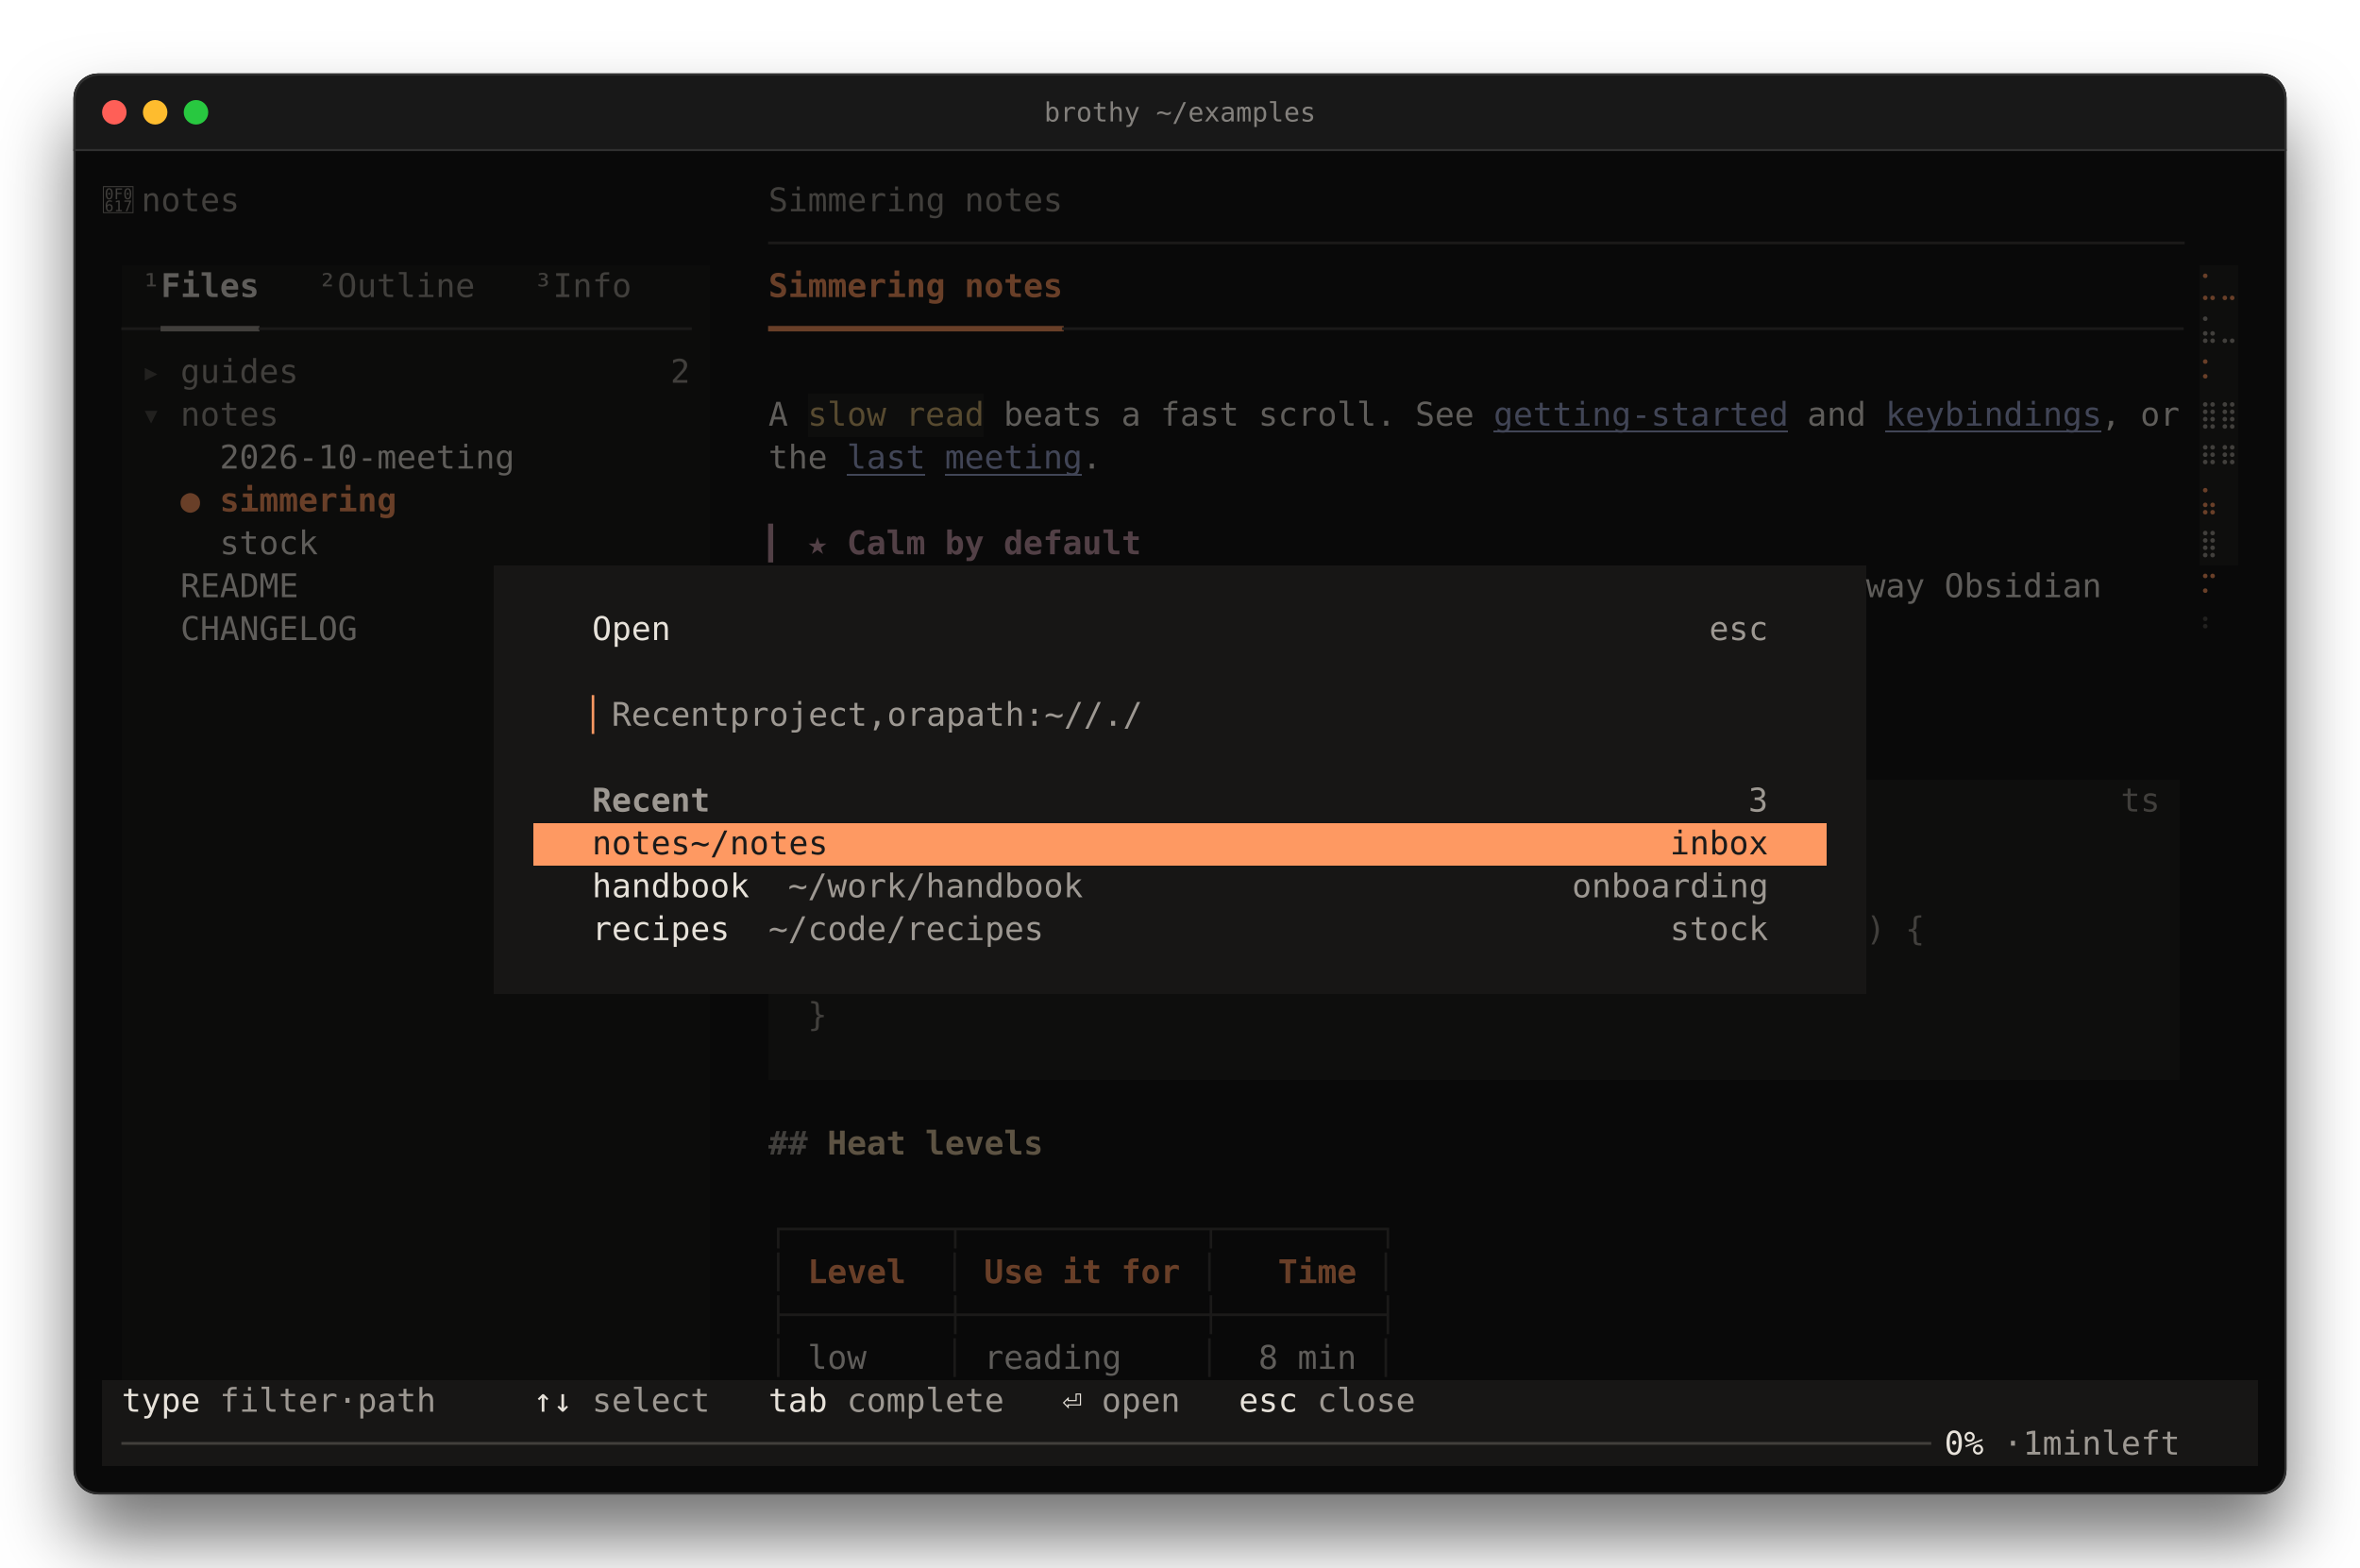
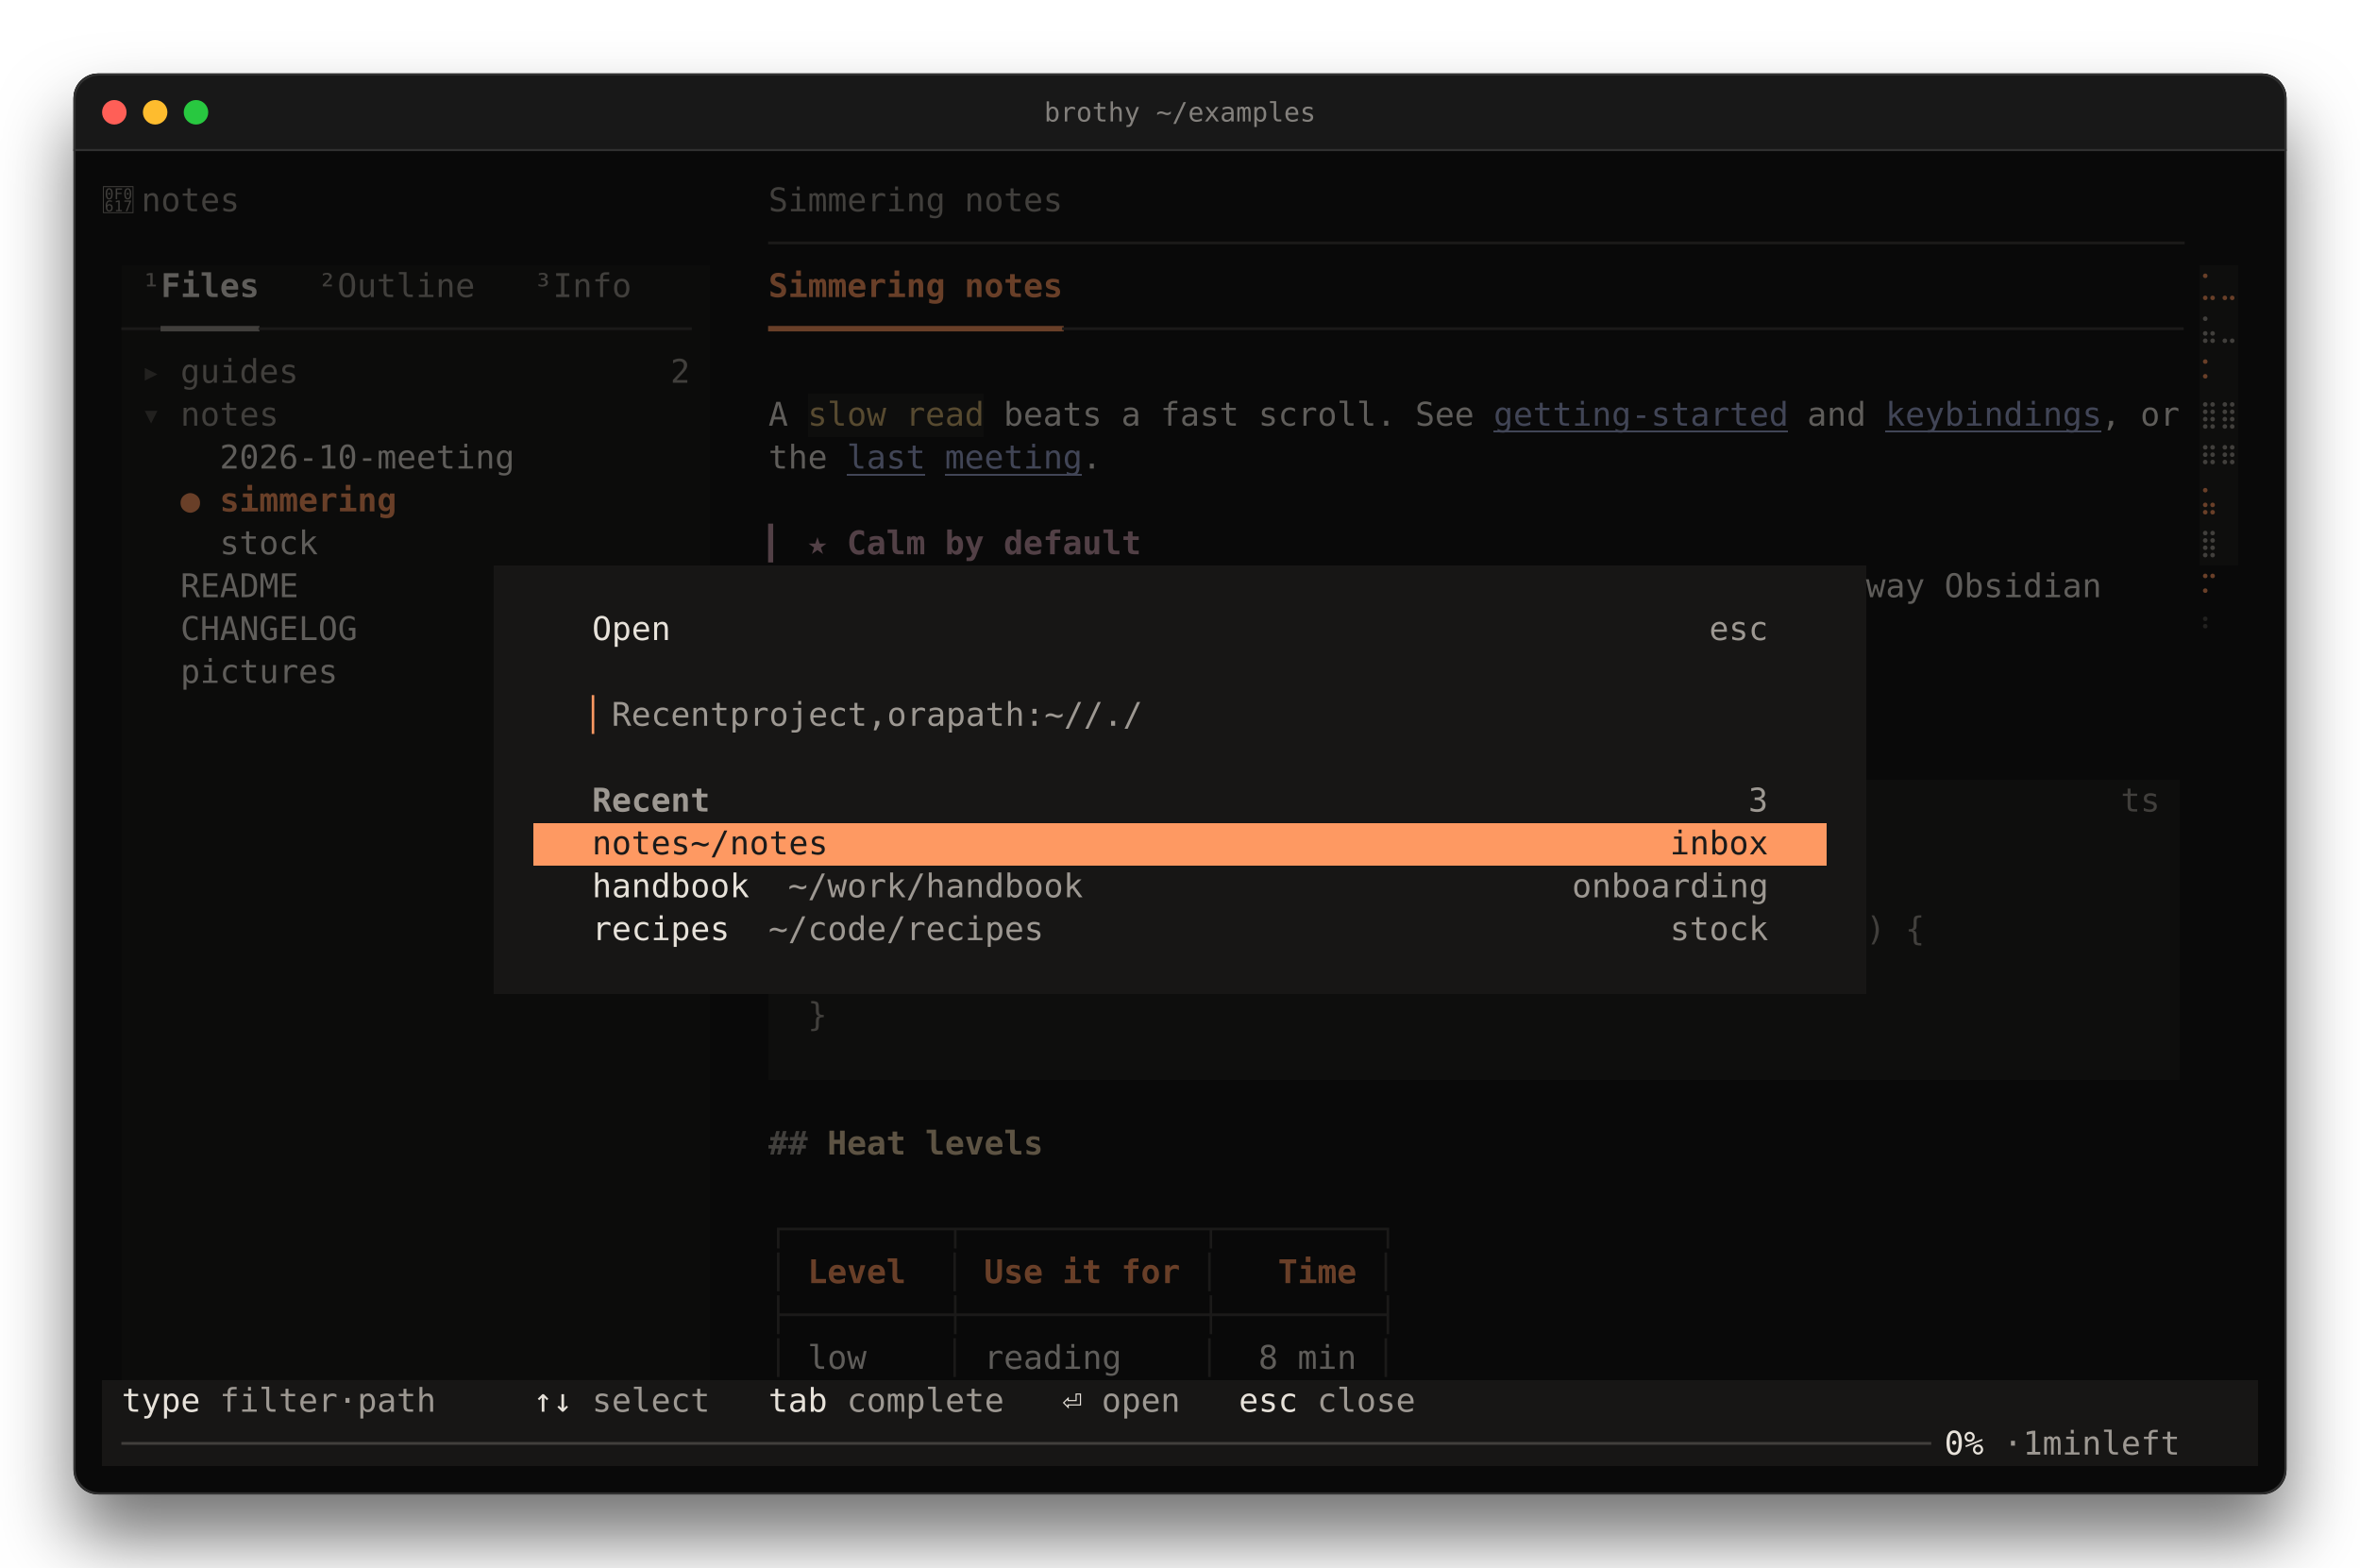
<svg xmlns="http://www.w3.org/2000/svg" width="1156" height="768" viewBox="0 0 1156 768">
  <g transform="translate(36 36)">
    <defs>
      <clipPath id="c-open">
        <rect width="1084" height="696" rx="12" />
      </clipPath>
      <filter id="s-open" x="-20%" y="-20%" width="140%" height="150%">
        <feGaussianBlur stdDeviation="18" />
      </filter>
    </defs>
    <rect x="0" y="22" width="1084" height="696" rx="12" fill="#000" opacity="0.55" filter="url(#s-open)" />
    <g clip-path="url(#c-open)">
      <rect width="1084" height="696" fill="#090909" />
      <rect width="1084" height="38" fill="#181818" />
      <rect y="37" width="1084" height="1" fill="#303030" />
      <circle cx="20" cy="19" r="6" fill="#ff5f57" />
      <circle cx="40" cy="19" r="6" fill="#febc2e" />
      <circle cx="60" cy="19" r="6" fill="#28c840" />
      <text x="542" y="23.5" text-anchor="middle" font-size="13" fill="#83807c" font-family="'JetBrainsMono Nerd Font Mono', 'JetBrains Mono', 'DejaVu Sans Mono', monospace">brothy ~/examples</text>
      <g transform="translate(14 52)" font-family="'JetBrainsMono Nerd Font Mono', 'JetBrains Mono', 'DejaVu Sans Mono', monospace" font-size="16" xml:space="preserve">
        <g shape-rendering="crispEdges">
          <rect x="9.6" y="42" width="288" height="21" fill="#0c0c0b" />
          <rect x="1027.2" y="42" width="19.2" height="21" fill="#0e0e0d" />
          <rect x="9.6" y="63" width="288" height="21" fill="#0c0c0b" />
          <rect x="1027.2" y="63" width="19.2" height="21" fill="#0e0e0d" />
          <rect x="9.6" y="84" width="288" height="21" fill="#0c0c0b" />
          <rect x="1027.2" y="84" width="19.2" height="21" fill="#0e0e0d" />
          <rect x="9.6" y="105" width="288" height="21" fill="#0c0c0b" />
          <rect x="345.6" y="105" width="86.4" height="21" fill="#0e0e0d" />
          <rect x="1027.2" y="105" width="19.2" height="21" fill="#0e0e0d" />
          <rect x="9.6" y="126" width="288" height="21" fill="#0c0c0b" />
          <rect x="1027.2" y="126" width="19.2" height="21" fill="#0e0e0d" />
          <rect x="9.6" y="147" width="288" height="21" fill="#0c0c0b" />
          <rect x="1027.2" y="147" width="19.2" height="21" fill="#0e0e0d" />
          <rect x="9.6" y="168" width="288" height="21" fill="#0c0c0b" />
          <rect x="1027.2" y="168" width="19.2" height="21" fill="#0e0e0d" />
          <rect x="9.6" y="189" width="182.4" height="21" fill="#0c0c0b" />
          <rect x="192" y="189" width="672" height="21" fill="#171615" />
          <rect x="9.6" y="210" width="182.4" height="21" fill="#0c0c0b" />
          <rect x="192" y="210" width="672" height="21" fill="#171615" />
          <rect x="9.6" y="231" width="182.4" height="21" fill="#0c0c0b" />
          <rect x="192" y="231" width="672" height="21" fill="#171615" />
          <rect x="9.6" y="252" width="182.4" height="21" fill="#0c0c0b" />
          <rect x="192" y="252" width="672" height="21" fill="#171615" />
          <rect x="9.6" y="273" width="182.4" height="21" fill="#0c0c0b" />
          <rect x="192" y="273" width="672" height="21" fill="#171615" />
          <rect x="9.6" y="294" width="182.4" height="21" fill="#0c0c0b" />
          <rect x="192" y="294" width="672" height="21" fill="#171615" />
          <rect x="864" y="294" width="153.6" height="21" fill="#0e0e0d" />
          <rect x="9.6" y="315" width="182.4" height="21" fill="#0c0c0b" />
          <rect x="192" y="315" width="19.2" height="21" fill="#171615" />
          <rect x="211.2" y="315" width="633.6" height="21" fill="#fe9962" />
          <rect x="844.8" y="315" width="19.2" height="21" fill="#171615" />
          <rect x="864" y="315" width="153.6" height="21" fill="#0e0e0d" />
          <rect x="9.6" y="336" width="182.4" height="21" fill="#0c0c0b" />
          <rect x="192" y="336" width="672" height="21" fill="#171615" />
          <rect x="864" y="336" width="153.6" height="21" fill="#0e0e0d" />
          <rect x="9.6" y="357" width="182.4" height="21" fill="#0c0c0b" />
          <rect x="192" y="357" width="672" height="21" fill="#171615" />
          <rect x="864" y="357" width="153.6" height="21" fill="#0e0e0d" />
          <rect x="9.6" y="378" width="182.4" height="21" fill="#0c0c0b" />
          <rect x="192" y="378" width="672" height="21" fill="#171615" />
          <rect x="864" y="378" width="153.6" height="21" fill="#0e0e0d" />
          <rect x="9.6" y="399" width="288" height="21" fill="#0c0c0b" />
          <rect x="326.4" y="399" width="691.2" height="21" fill="#0e0e0d" />
          <rect x="9.6" y="420" width="288" height="21" fill="#0c0c0b" />
          <rect x="326.4" y="420" width="691.2" height="21" fill="#0e0e0d" />
          <rect x="9.6" y="441" width="288" height="21" fill="#0c0c0b" />
          <rect x="9.6" y="462" width="288" height="21" fill="#0c0c0b" />
          <rect x="9.6" y="483" width="288" height="21" fill="#0c0c0b" />
          <rect x="9.6" y="504" width="288" height="21" fill="#0c0c0b" />
          <rect x="9.6" y="525" width="288" height="21" fill="#0c0c0b" />
          <rect x="9.6" y="546" width="288" height="21" fill="#0c0c0b" />
          <rect x="9.6" y="567" width="288" height="21" fill="#0c0c0b" />
          <rect x="0" y="588" width="1056" height="21" fill="#171615" />
          <rect x="0" y="609" width="1056" height="21" fill="#171615" />
          <rect x="681.6" y="123" width="144" height="1" fill="#414556" />
          <rect x="873.6" y="123" width="105.6" height="1" fill="#414556" />
          <rect x="364.8" y="144" width="38.4" height="1" fill="#414556" />
          <rect x="412.8" y="144" width="67.2" height="1" fill="#414556" />
        </g>
        <g />
        <g text-rendering="geometricPrecision">
          <text x="0" y="15.5" fill="#413f3c">󰘗</text>
          <text x="19.2 28.8 38.4 48 57.6" y="15.5" fill="#413f3c">notes</text>
          <text x="326.4 336 345.6 355.2 364.8 374.4 384 393.6 403.2" y="15.5" fill="#413f3c">Simmering</text>
          <text x="422.4 432 441.6 451.2 460.8" y="15.5" fill="#413f3c">notes</text>
          <text x="326.4 336 345.6 355.2 364.8 374.4 384 393.6 403.2 412.8 422.4 432 441.6 451.2 460.8 470.4 480 489.6 499.2 508.8 518.4 528 537.6 547.2 556.8 566.4 576 585.6 595.2 604.8 614.4 624 633.6 643.2 652.8 662.4 672 681.6 691.2 700.8 710.4 720 729.6 739.2 748.8 758.4 768 777.6 787.2 796.8 806.4 816 825.6 835.2 844.8 854.4 864 873.6 883.2 892.8 902.4 912 921.6 931.2 940.8 950.4 960 969.6 979.2 988.8 998.4 1008" y="36.5" fill="#1b1a19">────────────────────────────────────────────────────────────────────────</text>
          <text x="19.2" y="57.5" fill="#413f3c">¹</text>
          <text x="28.8 38.4 48 57.6 67.2" y="57.5" fill="#5f5d5a" font-weight="700">Files</text>
          <text x="105.6 115.2 124.8 134.4 144 153.6 163.2 172.8" y="57.5" fill="#413f3c">²Outline</text>
          <text x="211.2 220.8 230.4 240 249.6" y="57.5" fill="#413f3c">³Info</text>
          <text x="326.4 336 345.6 355.2 364.8 374.4 384 393.6 403.2" y="57.5" fill="#693f28" font-weight="700">Simmering</text>
          <text x="422.4 432 441.6 451.2 460.8" y="57.5" fill="#693f28" font-weight="700">notes</text>
          <text x="1027.2 1036.8" y="57.5" fill="#693f28">⣁⣀</text>
          <text x="9.6 19.2" y="78.5" fill="#1b1a19">──</text>
          <text x="28.8 38.4 48 57.6 67.2" y="78.5" fill="#413f3c">━━━━━</text>
          <text x="76.8 86.4 96 105.6 115.2 124.8 134.4 144 153.6 163.2 172.8 182.4 192 201.6 211.2 220.8 230.4 240 249.6 259.2 268.8 278.4" y="78.5" fill="#1b1a19">──────────────────────</text>
          <text x="326.4 336 345.6 355.2 364.8 374.4 384 393.6 403.2 412.8 422.4 432 441.6 451.2 460.8" y="78.5" fill="#693f28">━━━━━━━━━━━━━━━</text>
          <text x="470.4 480 489.6 499.2 508.8 518.4 528 537.6 547.2 556.8 566.4 576 585.6 595.2 604.8 614.4 624 633.6 643.2 652.8 662.4 672 681.6 691.2 700.8 710.4 720 729.6 739.2 748.8 758.4 768 777.6 787.2 796.8 806.4 816 825.6 835.2 844.8 854.4 864 873.6 883.2 892.8 902.4 912 921.6 931.2 940.8 950.4 960 969.6 979.2 988.8 998.4 1008" y="78.5" fill="#1b1a19">─────────────────────────────────────────────────────────</text>
          <text x="1027.2 1036.8" y="78.5" fill="#413f3c">⣥⣀</text>
          <text x="19.2" y="99.5" fill="#22211f">▸</text>
          <text x="38.4 48 57.6 67.2 76.8 86.4" y="99.5" fill="#413f3c">guides</text>
          <text x="278.4" y="99.5" fill="#413f3c">2</text>
          <text x="1027.2" y="99.5" fill="#693f28">⠅</text>
          <text x="19.2" y="120.5" fill="#22211f">▾</text>
          <text x="38.4 48 57.6 67.2 76.8" y="120.5" fill="#413f3c">notes</text>
          <text x="326.4" y="120.5" fill="#5f5d5a">A</text>
          <text x="345.6 355.2 364.8 374.4" y="120.5" fill="#574a30">slow</text>
          <text x="393.6 403.2 412.8 422.4" y="120.5" fill="#574a30">read</text>
          <text x="441.6 451.2 460.8 470.4 480" y="120.5" fill="#5f5d5a">beats</text>
          <text x="499.2" y="120.5" fill="#5f5d5a">a</text>
          <text x="518.4 528 537.6 547.2" y="120.5" fill="#5f5d5a">fast</text>
          <text x="566.4 576 585.6 595.2 604.8 614.4 624" y="120.5" fill="#5f5d5a">scroll.</text>
          <text x="643.2 652.8 662.4" y="120.5" fill="#5f5d5a">See</text>
          <text x="681.6 691.2 700.8 710.4 720 729.6 739.2 748.8 758.4 768 777.6 787.2 796.8 806.4 816" y="120.5" fill="#414556">getting-started</text>
          <text x="835.2 844.8 854.4" y="120.5" fill="#5f5d5a">and</text>
          <text x="873.6 883.2 892.8 902.4 912 921.6 931.2 940.8 950.4 960 969.6" y="120.5" fill="#414556">keybindings</text>
          <text x="979.2" y="120.5" fill="#5f5d5a">,</text>
          <text x="998.4 1008" y="120.5" fill="#5f5d5a">or</text>
          <text x="1027.2 1036.8" y="120.5" fill="#413f3c">⣿⣿</text>
          <text x="57.6 67.2 76.8 86.4 96 105.6 115.2 124.8 134.4 144 153.6 163.2 172.8 182.4 192" y="141.5" fill="#5f5d5a">2026-10-meeting</text>
          <text x="326.4 336 345.6" y="141.5" fill="#5f5d5a">the</text>
          <text x="364.8 374.4 384 393.6" y="141.5" fill="#414556">last</text>
          <text x="412.8 422.4 432 441.6 451.2 460.8 470.4" y="141.5" fill="#414556">meeting</text>
          <text x="480" y="141.5" fill="#5f5d5a">.</text>
          <text x="1027.2 1036.8" y="141.5" fill="#413f3c">⠿⠿</text>
          <text x="38.4" y="162.5" fill="#693f28">●</text>
          <text x="57.6 67.2 76.8 86.4 96 105.6 115.2 124.8 134.4" y="162.5" fill="#693f28" font-weight="700">simmering</text>
          <text x="1027.2" y="162.5" fill="#693f28">⣥</text>
          <text x="57.6 67.2 76.8 86.4 96" y="183.5" fill="#5f5d5a">stock</text>
          <text x="326.4" y="183.5" fill="#524046">▎</text>
          <text x="345.6" y="183.5" fill="#524046" font-weight="700">★</text>
          <text x="364.8 374.4 384 393.6" y="183.5" fill="#524046" font-weight="700">Calm</text>
          <text x="412.8 422.4" y="183.5" fill="#524046" font-weight="700">by</text>
          <text x="441.6 451.2 460.8 470.4 480 489.6 499.2" y="183.5" fill="#524046" font-weight="700">default</text>
          <text x="1027.2" y="183.5" fill="#413f3c">⣿</text>
          <text x="38.4 48 57.6 67.2 76.8 86.4" y="204.5" fill="#5f5d5a">README</text>
          <text x="864 873.6 883.2" y="204.5" fill="#5f5d5a">way</text>
          <text x="902.4 912 921.6 931.2 940.8 950.4 960 969.6" y="204.5" fill="#5f5d5a">Obsidian</text>
          <text x="1027.2" y="204.5" fill="#693f28">⠍</text>
          <text x="38.4 48 57.6 67.2 76.8 86.4 96 105.6 115.2" y="225.5" fill="#5f5d5a">CHANGELOG</text>
          <text x="240 249.6 259.2 268.8" y="225.5" fill="#e7e2da">Open</text>
          <text x="787.2 796.8 806.4" y="225.5" fill="#9d9892">esc</text>
          <text x="1027.2" y="225.5" fill="#22211f">⠃</text>
+           <text x="38.4 48 57.6 67.2 76.8 86.4 96 105.6" y="246.5" fill="#5f5d5a">pictures</text>
          <text x="240" y="267.5" fill="#fe9962">▏</text>
          <text x="249.6 259.2 268.8 278.4 288 297.6 316.8 326.4 336 345.6 355.2 364.8 374.4 384 403.2 412.8 432 451.2 460.8 470.4 480 489.6 508.8 518.4 537.6 556.8 566.4" y="267.5" fill="#9d9892">Recentproject,orapath:~//./</text>
          <text x="240 249.6 259.2 268.8 278.4 288" y="309.5" fill="#9d9892" font-weight="700">Recent</text>
          <text x="806.4" y="309.5" fill="#9d9892">3</text>
          <text x="988.8 998.4" y="309.5" fill="#413f3c">ts</text>
          <text x="240 249.6 259.2 268.8 278.4 307.2 316.8 326.4 336 345.6 355.2 364.8" y="330.5" fill="#1a1a1a">notes~/notes</text>
          <text x="768 777.6 787.2 796.8 806.4" y="330.5" fill="#1a1a1a">inbox</text>
          <text x="240 249.6 259.2 268.8 278.4 288 297.6 307.2" y="351.5" fill="#e7e2da">handbook</text>
          <text x="336 345.6 355.2 364.8 374.4 384 393.6 403.2 412.8 422.4 432 441.6 451.2 460.8 470.4" y="351.5" fill="#9d9892">~/work/handbook</text>
          <text x="720 729.6 739.2 748.8 758.4 768 777.6 787.2 796.8 806.4" y="351.5" fill="#9d9892">onboarding</text>
          <text x="240 249.6 259.2 268.8 278.4 288 297.6" y="372.5" fill="#e7e2da">recipes</text>
          <text x="326.4 336 345.6 355.2 364.8 374.4 384 393.6 403.2 412.8 422.4 432 441.6 451.2" y="372.5" fill="#9d9892">~/code/recipes</text>
          <text x="768 777.6 787.2 796.8 806.4" y="372.5" fill="#9d9892">stock</text>
          <text x="864" y="372.5" fill="#413f3c">)</text>
          <text x="883.2" y="372.5" fill="#413f3c">{</text>
          <text x="345.6" y="414.5" fill="#413f3c">}</text>
          <text x="326.4 336" y="477.5" fill="#413f3c" font-weight="700">##</text>
          <text x="355.2 364.8 374.4 384" y="477.5" fill="#5d5343" font-weight="700">Heat</text>
          <text x="403.2 412.8 422.4 432 441.6 451.2" y="477.5" fill="#5d5343" font-weight="700">levels</text>
          <text x="326.4 336 345.6 355.2 364.8 374.4 384 393.6 403.2 412.8 422.4 432 441.6 451.2 460.8 470.4 480 489.6 499.2 508.8 518.4 528 537.6 547.2 556.8 566.4 576 585.6 595.2 604.8 614.4 624" y="519.5" fill="#1b1a19">┌────────┬────────────┬────────┐</text>
          <text x="326.4" y="540.5" fill="#1b1a19">│</text>
          <text x="345.6 355.2 364.8 374.4 384" y="540.5" fill="#693f28" font-weight="700">Level</text>
          <text x="412.8" y="540.5" fill="#1b1a19">│</text>
          <text x="432 441.6 451.2" y="540.5" fill="#693f28" font-weight="700">Use</text>
          <text x="470.4 480" y="540.5" fill="#693f28" font-weight="700">it</text>
          <text x="499.2 508.8 518.4" y="540.5" fill="#693f28" font-weight="700">for</text>
          <text x="537.6" y="540.5" fill="#1b1a19">│</text>
          <text x="576 585.6 595.2 604.8" y="540.5" fill="#693f28" font-weight="700">Time</text>
          <text x="624" y="540.5" fill="#1b1a19">│</text>
          <text x="326.4 336 345.6 355.2 364.8 374.4 384 393.6 403.2 412.8 422.4 432 441.6 451.2 460.8 470.4 480 489.6 499.2 508.8 518.4 528 537.6 547.2 556.8 566.4 576 585.6 595.2 604.8 614.4 624" y="561.5" fill="#1b1a19">├────────┼────────────┼────────┤</text>
          <text x="326.4" y="582.5" fill="#1b1a19">│</text>
          <text x="345.6 355.2 364.8" y="582.5" fill="#5f5d5a">low</text>
          <text x="412.8" y="582.5" fill="#1b1a19">│</text>
          <text x="432 441.6 451.2 460.8 470.4 480 489.6" y="582.5" fill="#5f5d5a">reading</text>
          <text x="537.6" y="582.5" fill="#1b1a19">│</text>
          <text x="566.4" y="582.5" fill="#5f5d5a">8</text>
          <text x="585.6 595.2 604.8" y="582.5" fill="#5f5d5a">min</text>
          <text x="624" y="582.5" fill="#1b1a19">│</text>
          <text x="9.6 19.2 28.8 38.4" y="603.5" fill="#e7e2da">type</text>
          <text x="57.6 67.2 76.8 86.4 96 105.6 124.8 144 153.6 163.2 172.8" y="603.5" fill="#9d9892">filter·path</text>
          <text x="211.2 220.8" y="603.5" fill="#e7e2da">↑↓</text>
          <text x="240 249.6 259.2 268.8 278.4 288" y="603.5" fill="#9d9892">select</text>
          <text x="326.4 336 345.6" y="603.5" fill="#e7e2da">tab</text>
          <text x="364.8 374.4 384 393.6 403.2 412.8 422.4 432" y="603.5" fill="#9d9892">complete</text>
          <text x="470.4" y="603.5" fill="#e7e2da">⏎</text>
          <text x="489.6 499.2 508.8 518.4" y="603.5" fill="#9d9892">open</text>
          <text x="556.8 566.4 576" y="603.5" fill="#e7e2da">esc</text>
          <text x="595.2 604.8 614.4 624 633.6" y="603.5" fill="#9d9892">close</text>
          <text x="9.6 19.2 28.8 38.4 48 57.6 67.2 76.8 86.4 96 105.6 115.2 124.8 134.4 144 153.6 163.2 172.8 182.4 192 201.6 211.2 220.8 230.4 240 249.6 259.2 268.8 278.4 288 297.6 307.2 316.8 326.4 336 345.6 355.2 364.8 374.4 384 393.6 403.2 412.8 422.4 432 441.6 451.2 460.8 470.4 480 489.6 499.2 508.8 518.4 528 537.6 547.2 556.8 566.4 576 585.6 595.2 604.8 614.4 624 633.6 643.2 652.8 662.4 672 681.6 691.2 700.8 710.4 720 729.6 739.2 748.8 758.4 768 777.6 787.2 796.8 806.4 816 825.6 835.2 844.8 854.4 864 873.6 883.2" y="624.5" fill="#423f3c">────────────────────────────────────────────────────────────────────────────────────────────</text>
          <text x="902.4 912" y="624.5" fill="#e7e2da">0%</text>
          <text x="931.2 950.4 969.6 979.2 988.8 1008 1017.6 1027.2 1036.8" y="624.5" fill="#9d9892">·1minleft</text>
        </g>
      </g>
    </g>
    <rect x="0.5" y="0.5" width="1083" height="695" rx="12" fill="none" stroke="#303030" />
  </g>
</svg>
